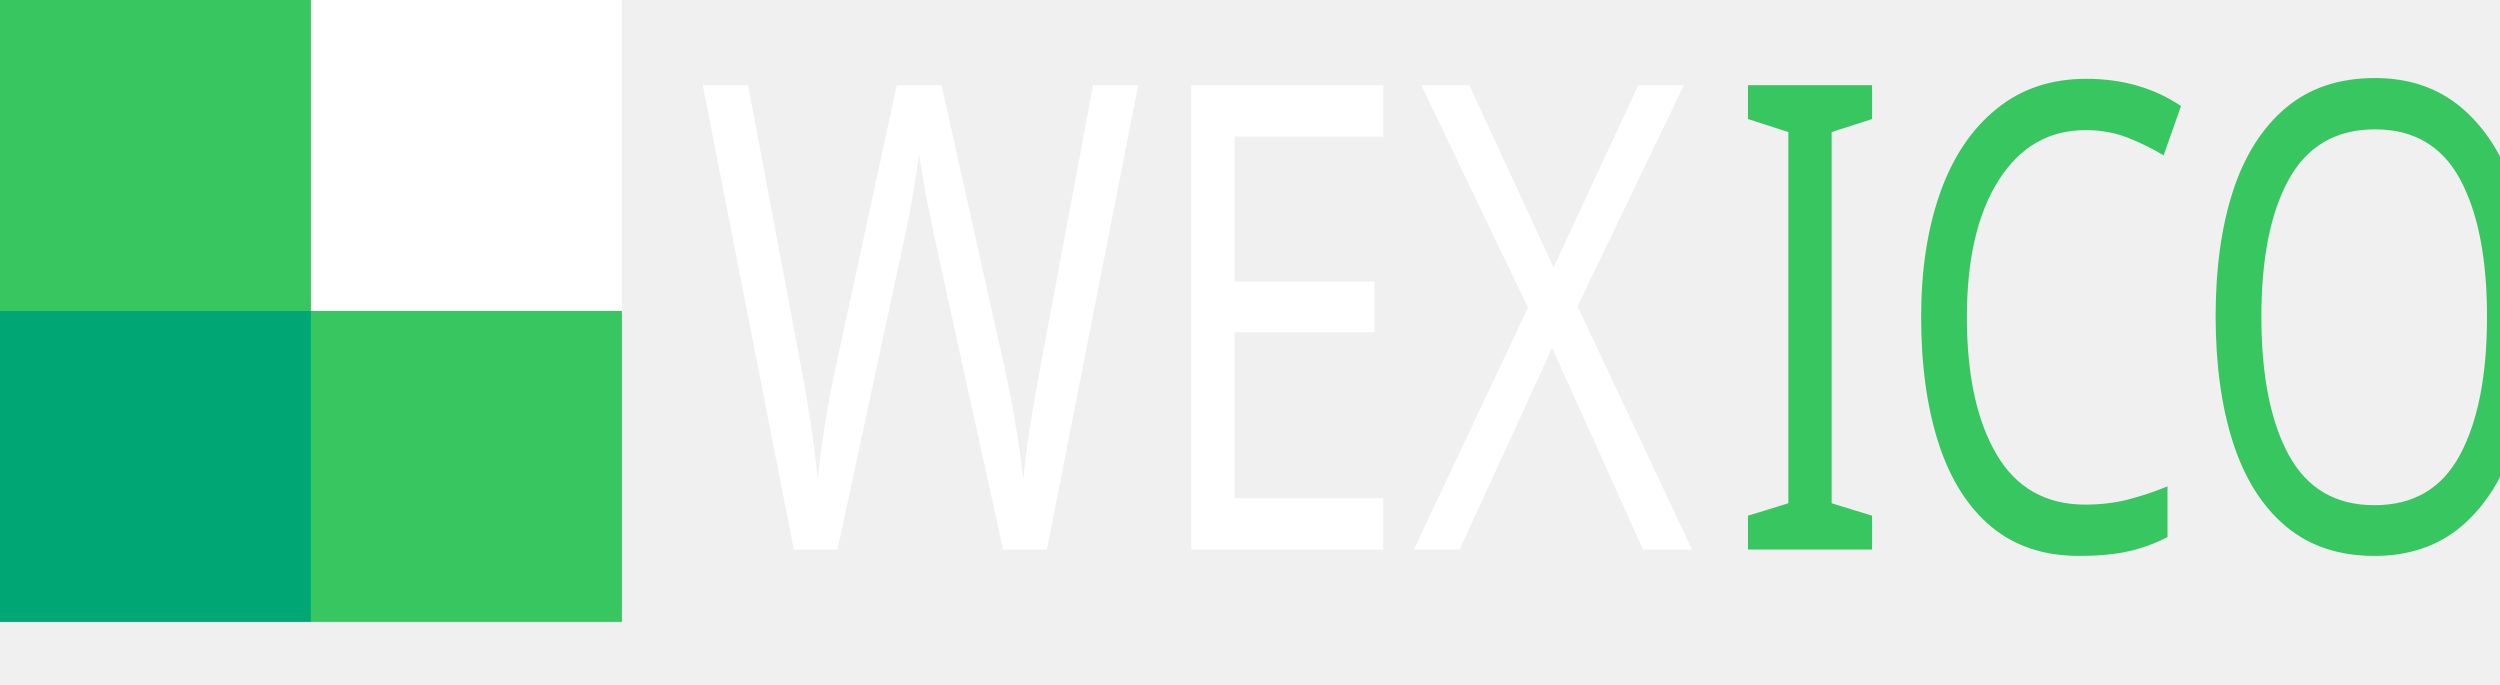
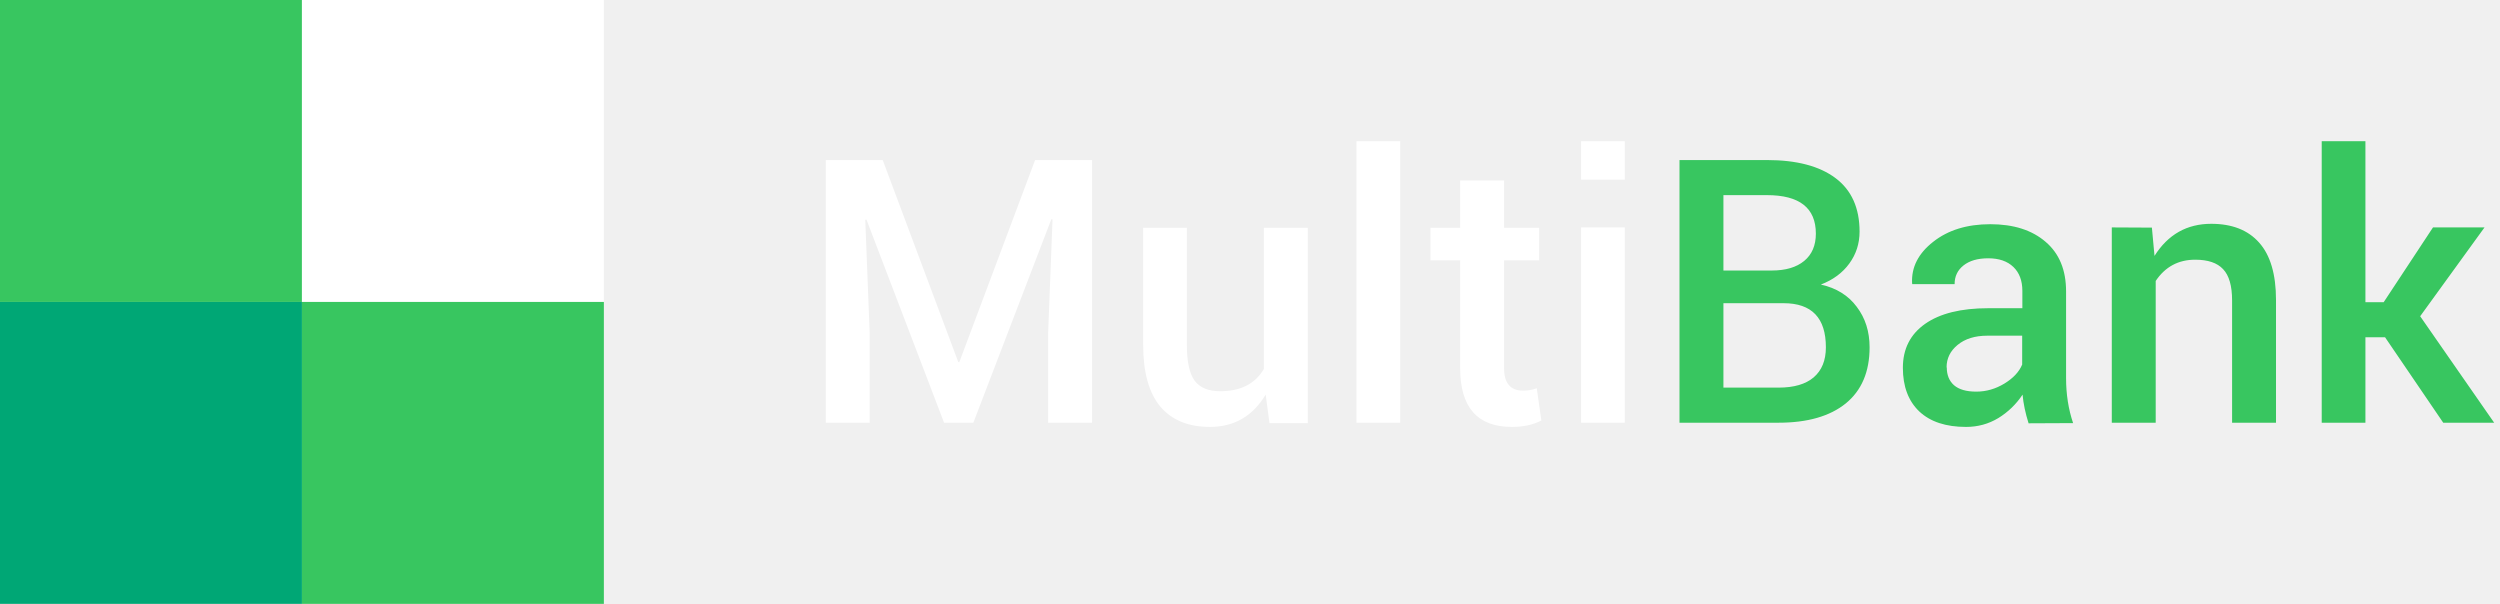
- <svg xmlns="http://www.w3.org/2000/svg" id="Layer_1" data-name="Layer 1" viewBox="0 0 201 55">
-   <defs>
-     <style>
-       .cls-1, .cls-2 {
-         fill: #fff;
-       }
- 
-       .cls-3 {
-         fill: #00a775;
-       }
- 
-       .cls-3, .cls-2, .cls-4 {
-         stroke-width: 0px;
-       }
- 
-       .cls-5 {
-         font-family: OxaniumRoman-Medium, Oxanium;
-         font-size: 52.28px;
-         font-variation-settings: 'wght' 500;
-         font-weight: 500;
-       }
- 
-       .cls-6 {
-         letter-spacing: 0em;
-       }
- 
-       .cls-6, .cls-4 {
-         fill: #38c660;
-       }
-     </style>
-   </defs>
-   <path class="cls-4" d="M25,0H0v25h25V0Z" />
-   <path class="cls-2" d="M50,0h-25v25h25V0Z" />
-   <path class="cls-4" d="M50,25h-25v25h25v-25Z" />
-   <path class="cls-3" d="M25,25H0v25h25v-25Z" />
-   <text class="cls-5" transform="translate(56.04 44.18) scale(.74 1)">
-     <tspan class="cls-1" x="0" y="0">WEX</tspan>
-     <tspan class="cls-6" x="112.09" y="0">ICO</tspan>
-   </text>
+ <svg xmlns="http://www.w3.org/2000/svg" width="207" height="50" viewBox="0 0 207 50" fill="none">
+   <path d="M25 0H0V25H25V0Z" fill="#38C660" />
+   <path d="M50 0H25V25H50V0Z" fill="white" />
+   <path d="M50 25H25V50H50V25Z" fill="#38C660" />
+   <path d="M25 25H0V50H25V25Z" fill="#00A775" />
+   <path d="M68.374 13.252H73.089L79.348 29.986H79.431L85.706 13.252H90.421V35H86.785V27.596L87.15 18.166L87.051 18.149L80.593 35H78.169L71.744 18.183L71.644 18.199L72.01 27.596V35H68.374V13.252ZM100.183 35.349C98.401 35.349 97.034 34.79 96.082 33.672C95.13 32.543 94.654 30.833 94.654 28.542V18.863H98.273V28.559C98.273 29.953 98.489 30.944 98.921 31.53C99.364 32.106 100.066 32.394 101.029 32.394C102.723 32.394 103.929 31.779 104.648 30.551V18.863H108.284V35.033H105.113L104.798 32.676C103.724 34.458 102.186 35.349 100.183 35.349ZM115.938 11.691V35H112.318V11.691H115.938ZM120.901 14.945H124.537V18.863H127.442V21.553H124.537V30.484C124.537 31.724 125.063 32.344 126.114 32.344C126.535 32.344 126.911 32.277 127.243 32.145L127.625 34.817C126.95 35.172 126.136 35.349 125.185 35.349C122.329 35.349 120.901 33.727 120.901 30.484V21.553H118.444V18.863H120.901V14.945ZM134.531 18.83V35H130.912V18.83H134.531ZM134.531 11.691V14.879H130.912V11.691H134.531Z" fill="white" />
+   <path d="M147.68 25.105H142.699V32.095H147.265C148.537 32.095 149.506 31.812 150.17 31.248C150.845 30.672 151.183 29.842 151.183 28.758C151.183 26.323 150.015 25.105 147.68 25.105ZM142.699 16.157V22.399H146.7C147.851 22.399 148.748 22.134 149.39 21.602C150.032 21.071 150.353 20.319 150.353 19.345C150.353 17.22 149.002 16.157 146.302 16.157H142.699ZM147.265 35H139.063V13.252H146.302C148.759 13.252 150.651 13.75 151.979 14.746C153.308 15.742 153.972 17.22 153.972 19.179C153.972 20.164 153.689 21.044 153.125 21.818C152.561 22.593 151.775 23.174 150.768 23.561C152.051 23.849 153.042 24.463 153.739 25.404C154.448 26.334 154.802 27.452 154.802 28.758C154.802 30.783 154.143 32.333 152.826 33.406C151.509 34.469 149.655 35 147.265 35ZM162.787 35.349C161.116 35.349 159.826 34.922 158.919 34.07C158.011 33.207 157.558 32.001 157.558 30.451C157.558 28.891 158.172 27.679 159.4 26.815C160.629 25.952 162.372 25.52 164.63 25.52H167.452V24.093C167.452 23.241 167.203 22.576 166.705 22.101C166.207 21.625 165.515 21.387 164.63 21.387C163.756 21.387 163.069 21.586 162.571 21.984C162.084 22.372 161.841 22.886 161.841 23.528H158.338L158.321 23.445C158.255 22.128 158.836 20.988 160.064 20.025C161.293 19.051 162.87 18.564 164.796 18.564C166.722 18.564 168.249 19.051 169.378 20.025C170.507 20.988 171.071 22.355 171.071 24.126V31.314C171.071 32.643 171.265 33.882 171.652 35.033L167.967 35.05C167.701 34.209 167.535 33.417 167.469 32.676C166.938 33.473 166.268 34.12 165.46 34.618C164.652 35.105 163.761 35.349 162.787 35.349ZM161.177 30.418H161.193C161.193 31.049 161.393 31.541 161.791 31.895C162.201 32.25 162.815 32.427 163.634 32.427C164.453 32.427 165.228 32.205 165.958 31.763C166.688 31.32 167.181 30.794 167.436 30.186V27.795H164.547C163.529 27.795 162.71 28.049 162.09 28.559C161.481 29.057 161.177 29.676 161.177 30.418ZM183.091 18.531C184.817 18.531 186.14 19.051 187.059 20.092C187.988 21.132 188.453 22.715 188.453 24.84V35H184.817V24.873C184.817 23.667 184.568 22.803 184.07 22.283C183.583 21.763 182.814 21.503 181.763 21.503C180.368 21.503 179.278 22.09 178.492 23.263V35H174.856V18.83L178.177 18.847L178.393 21.188C179.51 19.417 181.076 18.531 183.091 18.531ZM195.857 27.928V35H192.238V11.691H195.857V25.023H197.368L201.452 18.83H205.719L200.39 26.185L206.516 35H202.299L197.484 27.928H195.857Z" fill="#38C660" />
</svg>
